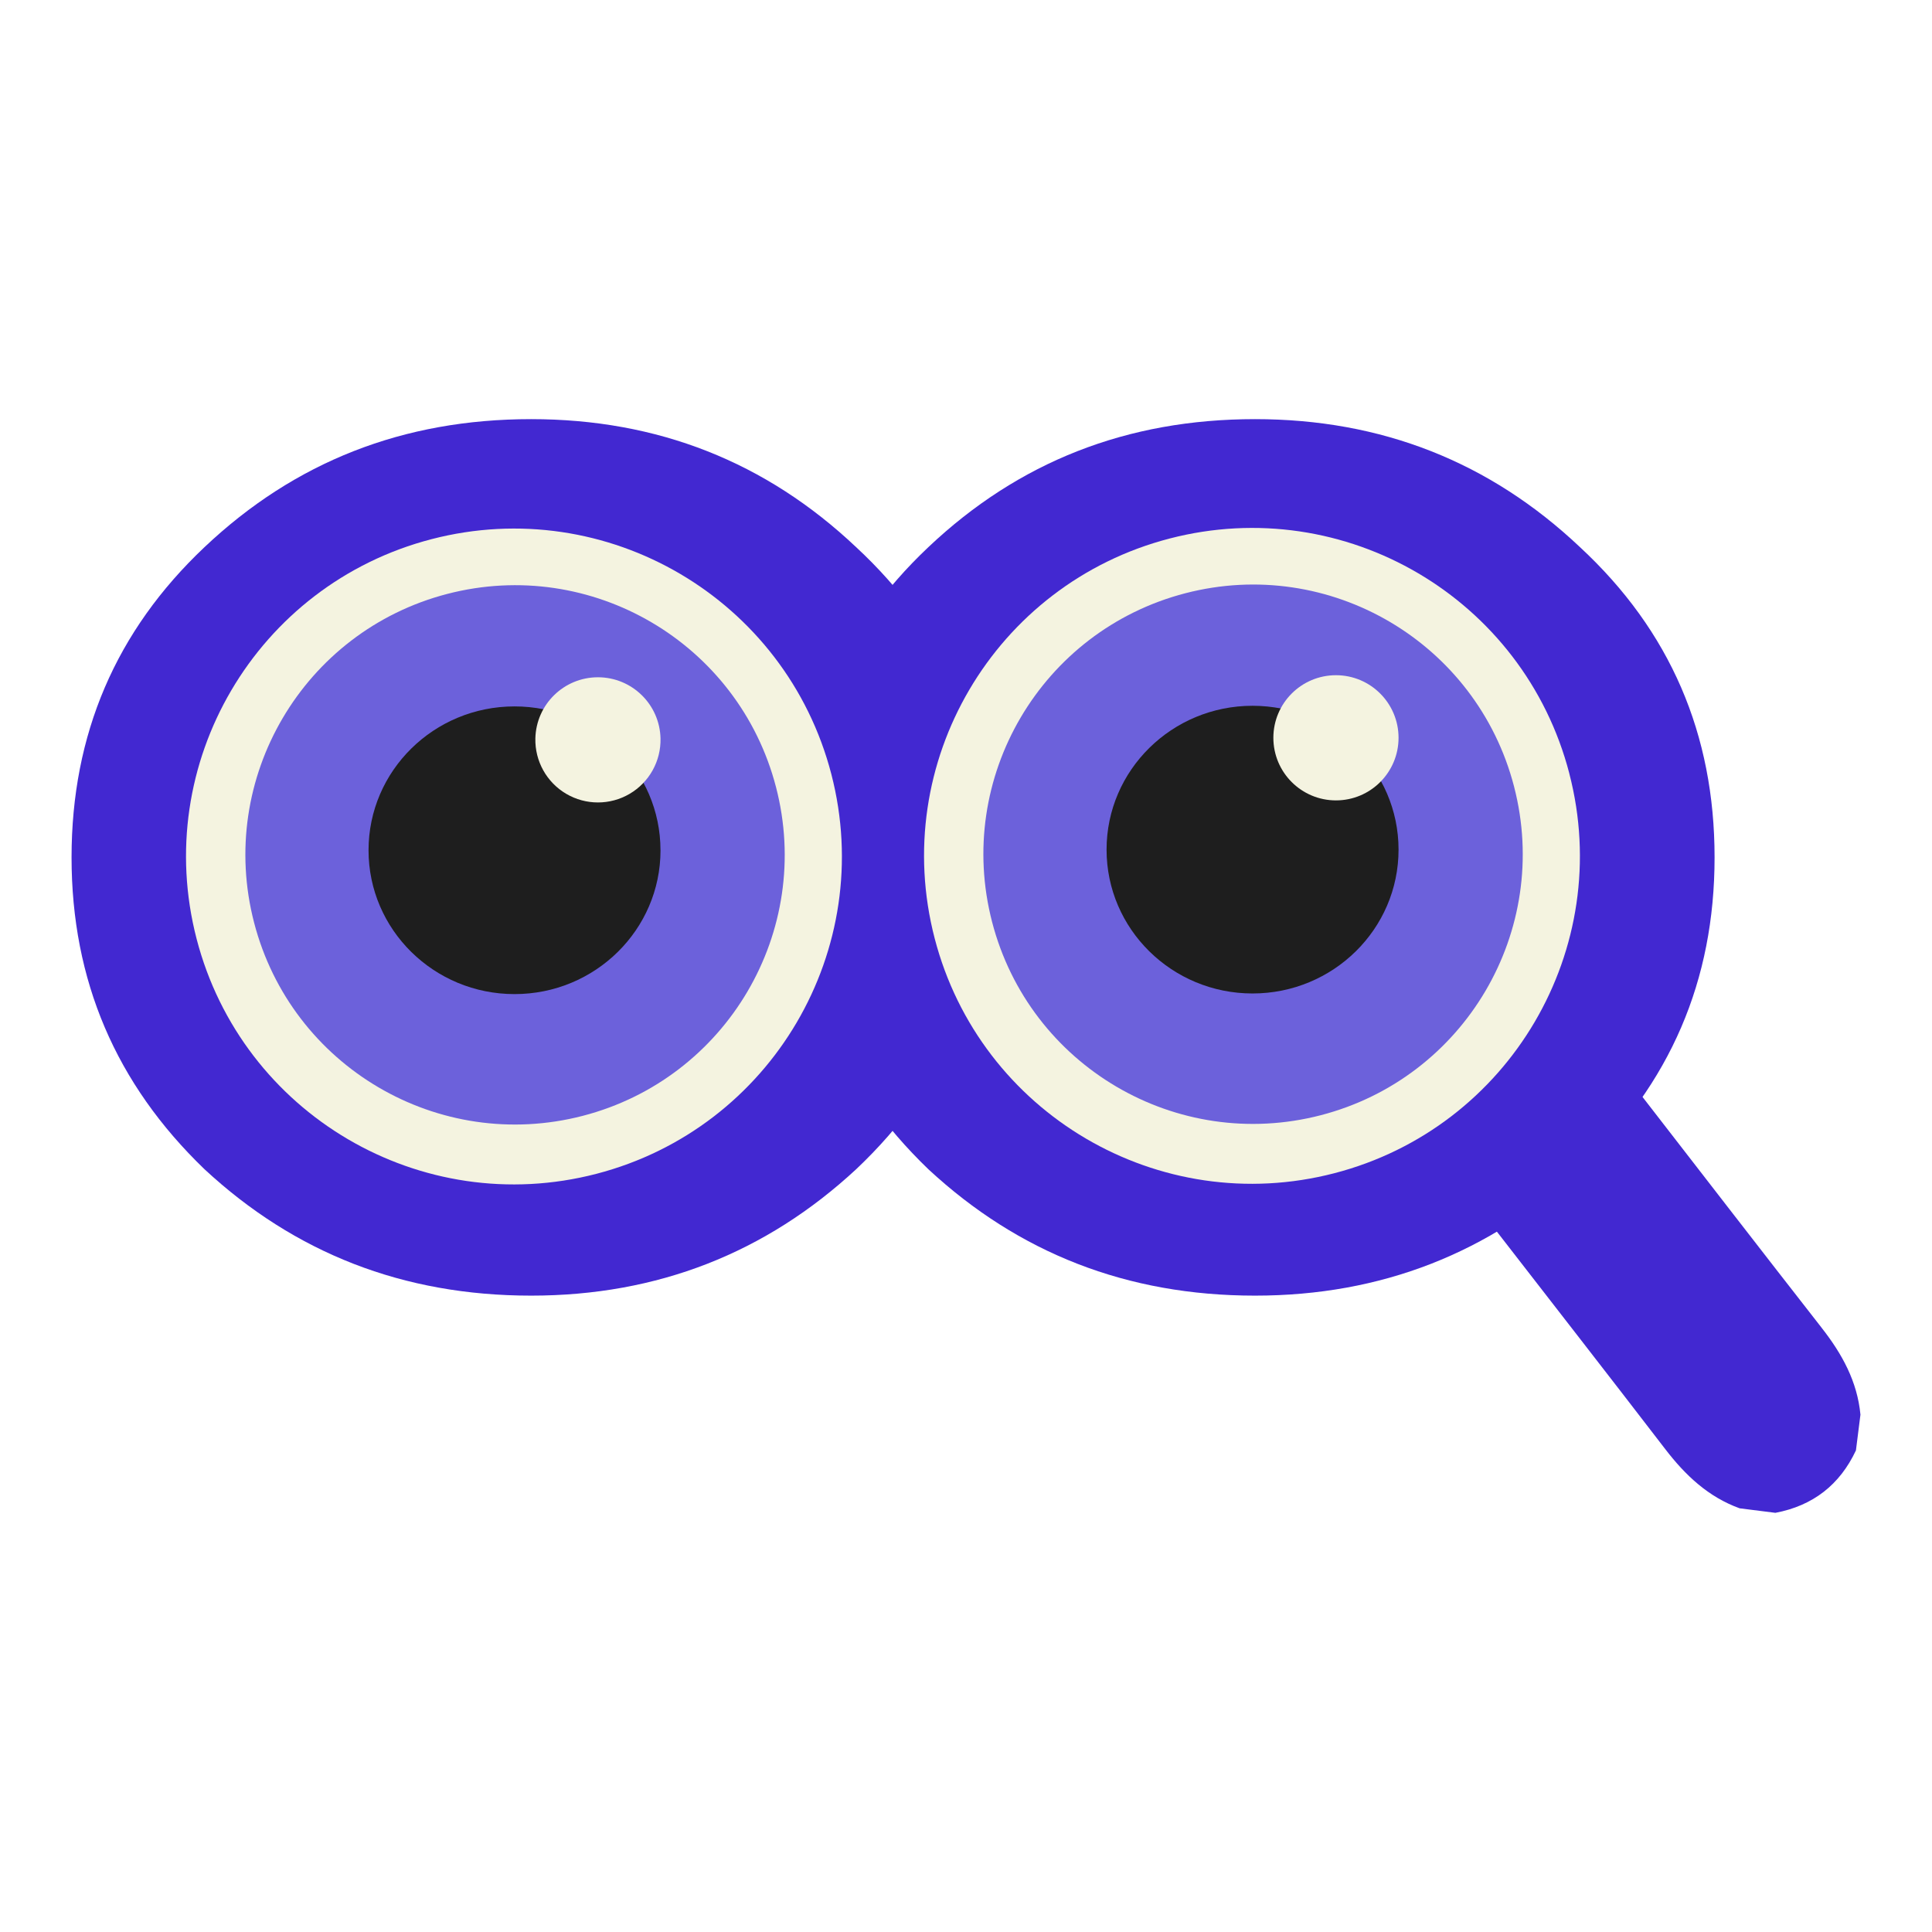
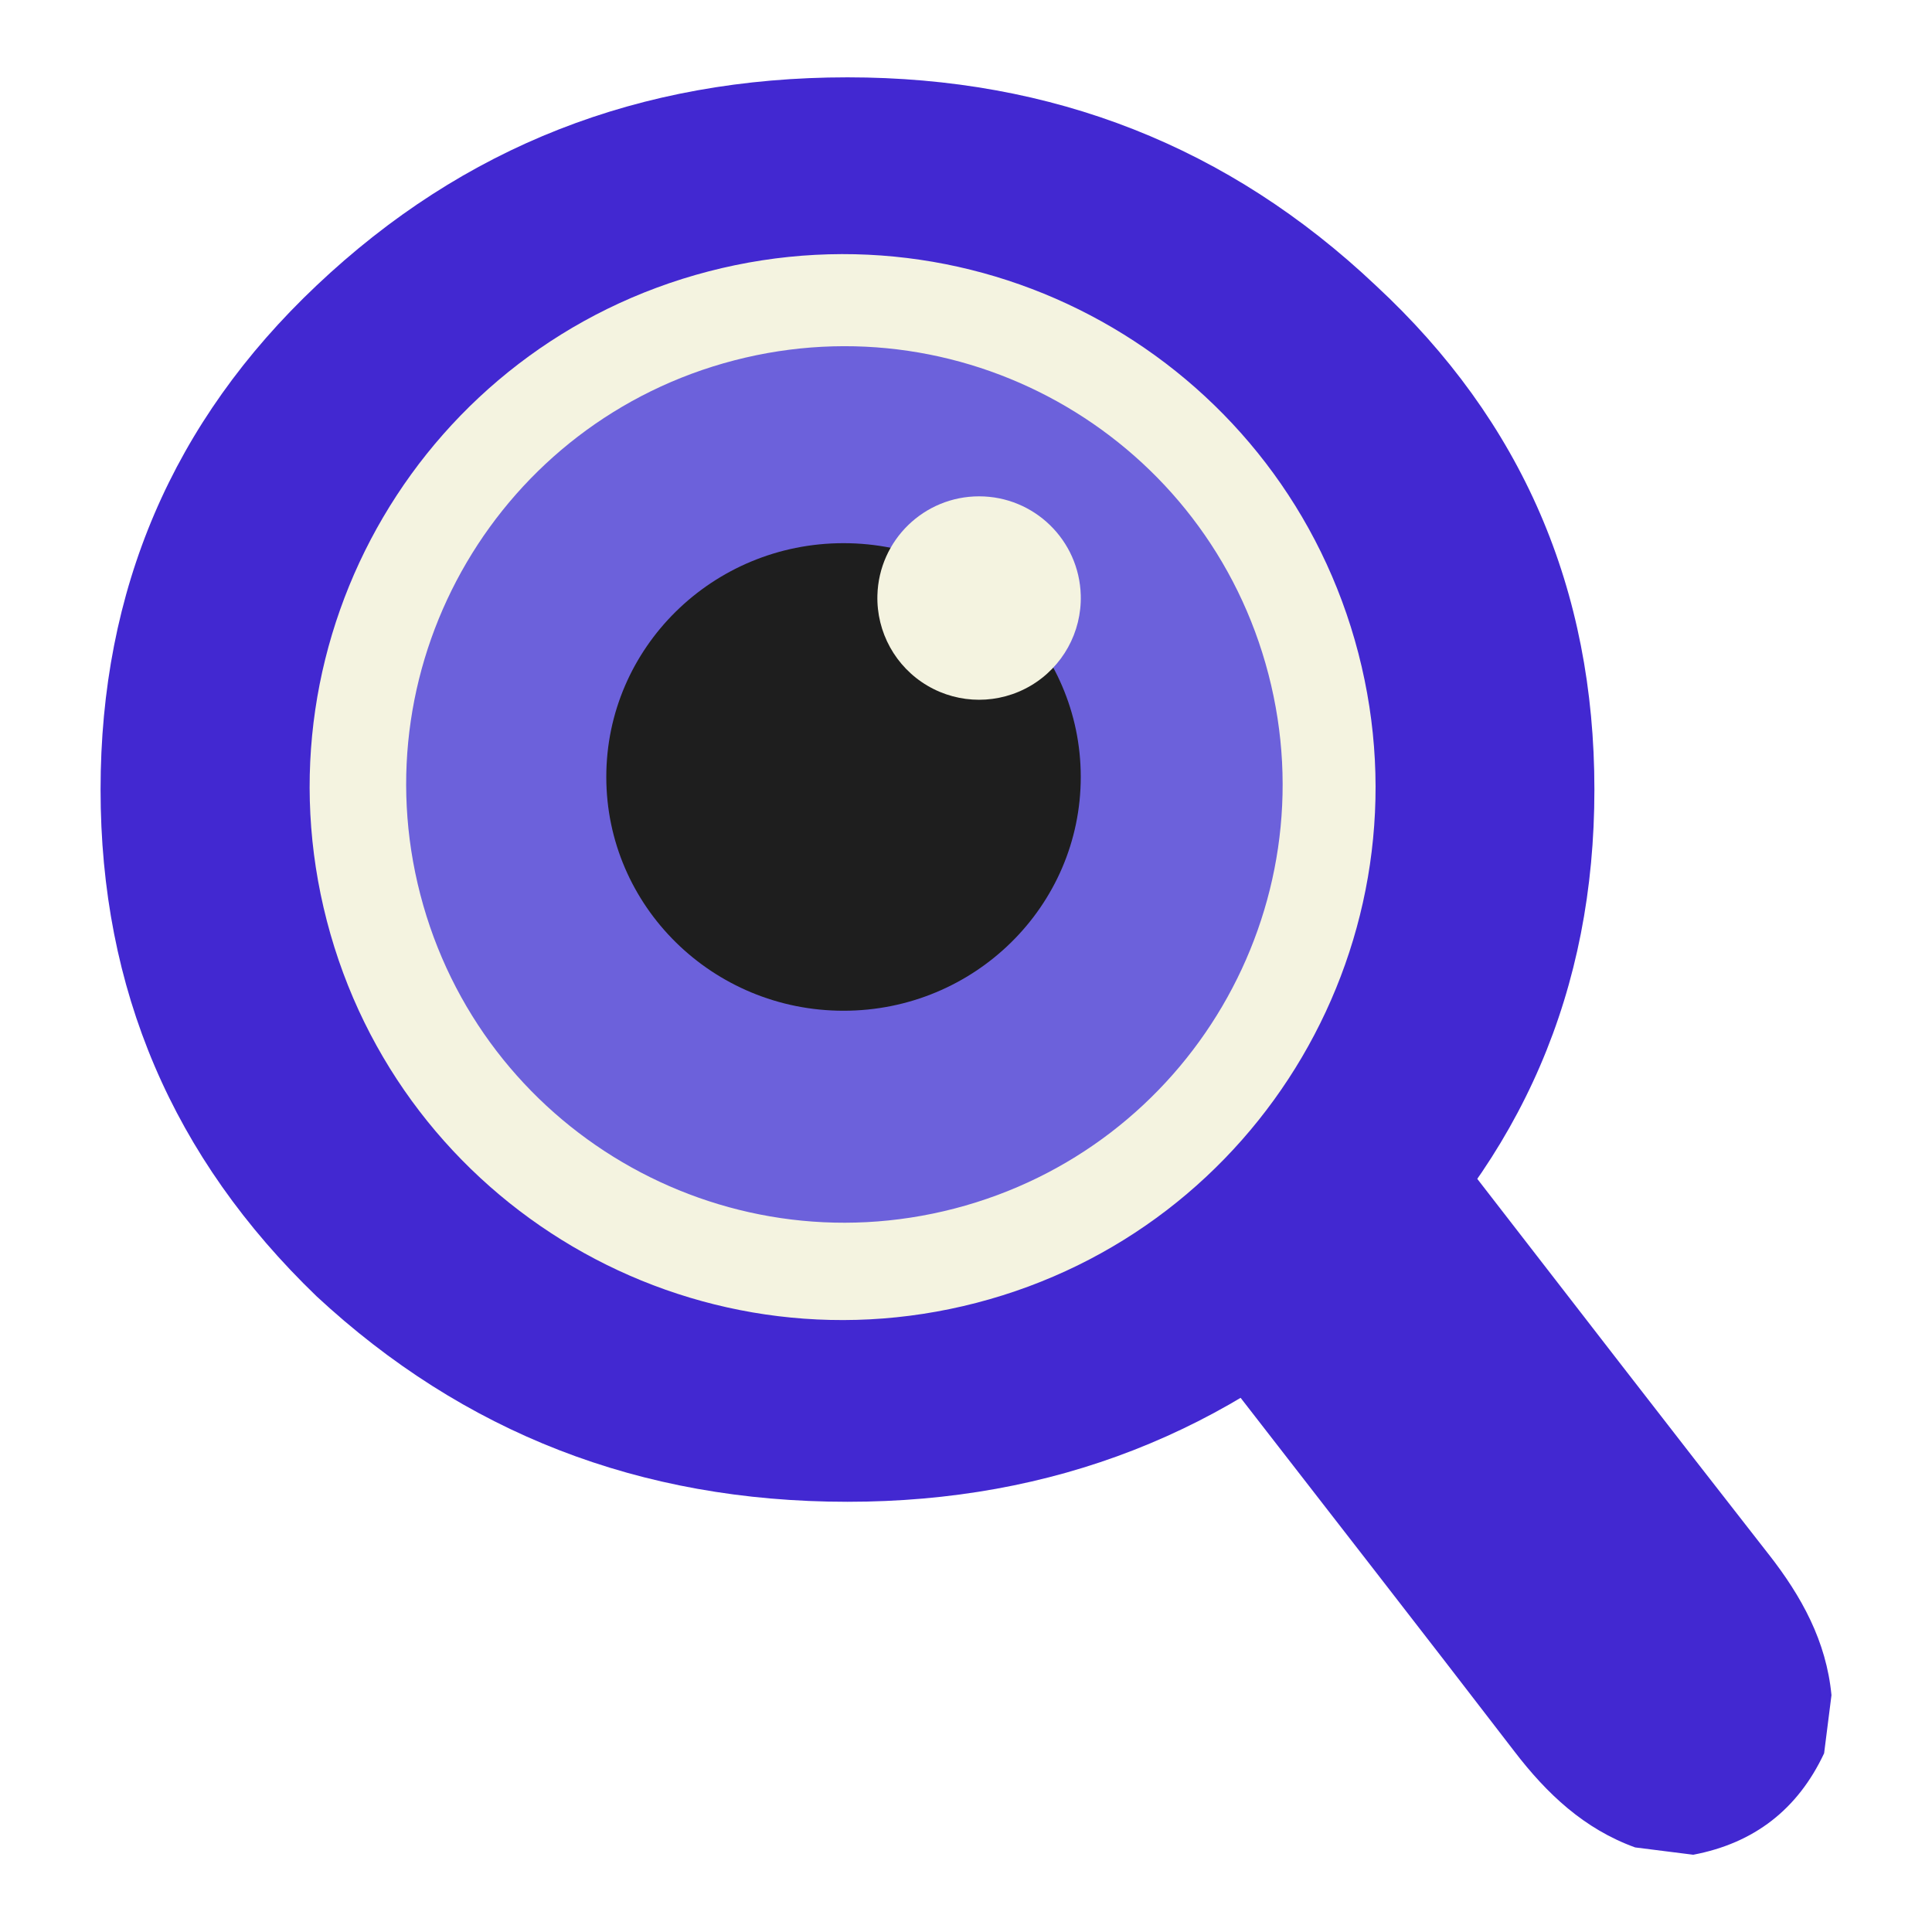
- <svg xmlns="http://www.w3.org/2000/svg" viewBox="117.24 123.45 586.46 586.46">
-   <path fill="#4228d1" d="M232.13 430.54c12.46 12.46 27.9 18.94 46.33 18.94 18.44 0 33.88-6.48 46.34-18.94 12.46-12.95 18.93-28.4 18.93-46.83 0-18.44-6.47-33.88-18.93-46.34q-18.69-19.43-46.34-19.43-27.64 0-46.33 19.43c-12.46 12.46-18.93 27.9-18.93 46.34 0 18.43 6.47 34.38 18.93 46.83m144.99-141c27.4 25.4 40.86 56.8 40.86 94.17s-13.46 68.76-40.86 94.67c-27.4 25.4-60.29 38.36-98.66 38.36-38.86 0-71.75-12.95-99.15-38.37-26.9-25.9-40.35-57.3-40.35-94.66q0-56.06 40.35-94.17c27.4-25.91 60.3-38.86 99.15-38.86q57.55 0 98.66 38.86" />
-   <path fill="#4228d1" d="M451.86 430.54c12.45 12.46 27.9 18.94 46.34 18.94 18.43 0 33.87-6.48 46.33-18.94 12.46-12.95 18.93-28.4 18.93-46.83 0-18.44-6.47-33.88-18.93-46.34q-18.69-19.43-46.33-19.43-27.66 0-46.34 19.43c-12.46 12.46-18.94 27.9-18.94 46.34 0 18.43 6.48 34.38 18.94 46.83m144.99-141c27.4 25.4 40.85 56.8 40.85 94.17s-13.45 68.76-40.85 94.67c-27.4 25.4-60.3 38.36-98.65 38.36-38.87 0-71.75-12.95-99.16-38.37-26.9-25.9-40.36-57.3-40.36-94.66q0-56.06 40.36-94.17c27.4-25.91 60.29-38.86 99.16-38.86q57.54 0 98.65 38.86" />
-   <path fill="#f4f3e0" d="M369.59 358.43c13.8 53.2-18.13 107.53-71.33 121.34s-107.53-18.12-121.34-71.32 18.12-107.53 71.32-121.34 107.53 18.12 121.35 71.32" />
-   <path fill="#6c61db" d="M352.8 362.38a81.84 81.84 0 0 1-158.43 41.13 81.84 81.84 0 0 1 158.43-41.13" />
-   <path fill="#1e1e1e" d="M317.74 381.55c0 24.11-19.84 43.66-44.31 43.66s-44.32-19.55-44.32-43.66c0-24.12 19.84-43.67 44.32-43.67 24.47 0 44.3 19.55 44.3 43.67" />
-   <path fill="#f4f3e0" d="M317.74 347.6a19 19 0 1 1-37.99 0 19 19 0 0 1 37.99 0m275.86 10.64c13.83 53.2-18.1 107.53-71.31 121.34s-107.53-18.12-121.34-71.32 18.12-107.53 71.32-121.34 107.53 18.12 121.34 71.32" />
-   <path fill="#6c61db" d="M576.83 362.2a81.84 81.84 0 1 1-158.44 41.11 81.84 81.84 0 0 1 158.44-41.12" />
-   <path fill="#1e1e1e" d="M541.77 381.36c0 24.11-19.84 43.66-44.32 43.66-24.47 0-44.31-19.55-44.31-43.66 0-24.12 19.84-43.67 44.31-43.67s44.32 19.55 44.32 43.67" />
-   <path fill="#f4f3e0" d="M541.77 347.41a19 19 0 1 1-38 0 19 19 0 0 1 38 0" />
-   <path fill="#4228d1" d="M670.25 526.56c-18.21-23.3-36.28-46.72-54.4-70.1-1.85-2.39-2.86-3.9-3.05-5.35q-.85-.45-1.68-.97a153 153 0 0 1-48.1 38.76c2.27.27 3.79 2.22 7.19 6.6 17.52 22.61 35.12 45.18 52.55 67.87 6.07 7.9 13.02 14.48 22.55 17.93l10.85 1.37q17.06-3.23 24.45-18.95l1.37-10.85c-.96-10.09-5.59-18.46-11.73-26.3" />
+ <svg xmlns="http://www.w3.org/2000/svg" viewBox="151.25 168.59 488.15 488.15">
+   <path fill="#4228d1" d="M302.7 431.44c16.85 16.85 37.75 25.61 62.69 25.61s45.82-8.76 62.68-25.61c16.85-17.53 25.61-38.42 25.61-63.36s-8.76-45.83-25.61-62.68q-25.29-26.28-62.68-26.29-37.41 0-62.69 26.29c-16.85 16.85-25.61 37.74-25.61 62.68s8.76 46.5 25.61 63.36M498.84 240.7c37.07 34.37 55.26 76.83 55.26 127.38s-18.2 93.01-55.26 128.06c-37.07 34.38-81.56 51.9-133.45 51.9-52.58 0-97.06-17.52-134.13-51.9-36.4-35.05-54.6-77.51-54.6-128.06q0-75.82 54.6-127.38c37.07-35.05 81.55-52.57 134.13-52.57q77.85 0 133.45 52.57" />
+   <path fill="#f4f3e0" d="M494.46 333.63c18.68 71.97-24.51 145.46-96.48 164.14-71.97 18.69-145.46-24.5-164.14-96.48-18.69-71.97 24.5-145.45 96.48-164.14 71.97-18.69 145.45 24.51 164.14 96.48" />
+   <path fill="#6c61db" d="M471.75 338.97c15.37 59.18-20.15 119.61-79.33 134.98s-119.6-20.16-134.97-79.34c-15.36-59.18 20.15-119.6 79.33-134.97 59.18-15.36 119.61 20.15 134.97 79.33" />
+   <path fill="#1e1e1e" d="M424.32 364.9c0 32.62-26.83 59.07-59.94 59.07s-59.94-26.45-59.94-59.07 26.83-59.07 59.94-59.07 59.94 26.45 59.94 59.07" />
+   <path fill="#f4f3e0" d="M424.32 318.98a25.7 25.7 0 1 1-51.38 0 25.7 25.7 0 0 1 51.38 0" />
+   <path fill="#4228d1" d="M598.14 561.32c-24.65-31.51-49.09-63.2-73.6-94.83-2.5-3.22-3.87-5.28-4.13-7.24q-1.14-.59-2.27-1.3a207 207 0 0 1-65.05 52.43c3.05.37 5.11 3 9.7 8.92 23.72 30.6 47.52 61.12 71.1 91.82 8.2 10.7 17.61 19.58 30.5 24.25l14.68 1.85q23.09-4.38 33.07-25.63L614 596.9c-1.3-13.65-7.56-24.97-15.86-35.59" />
</svg>
